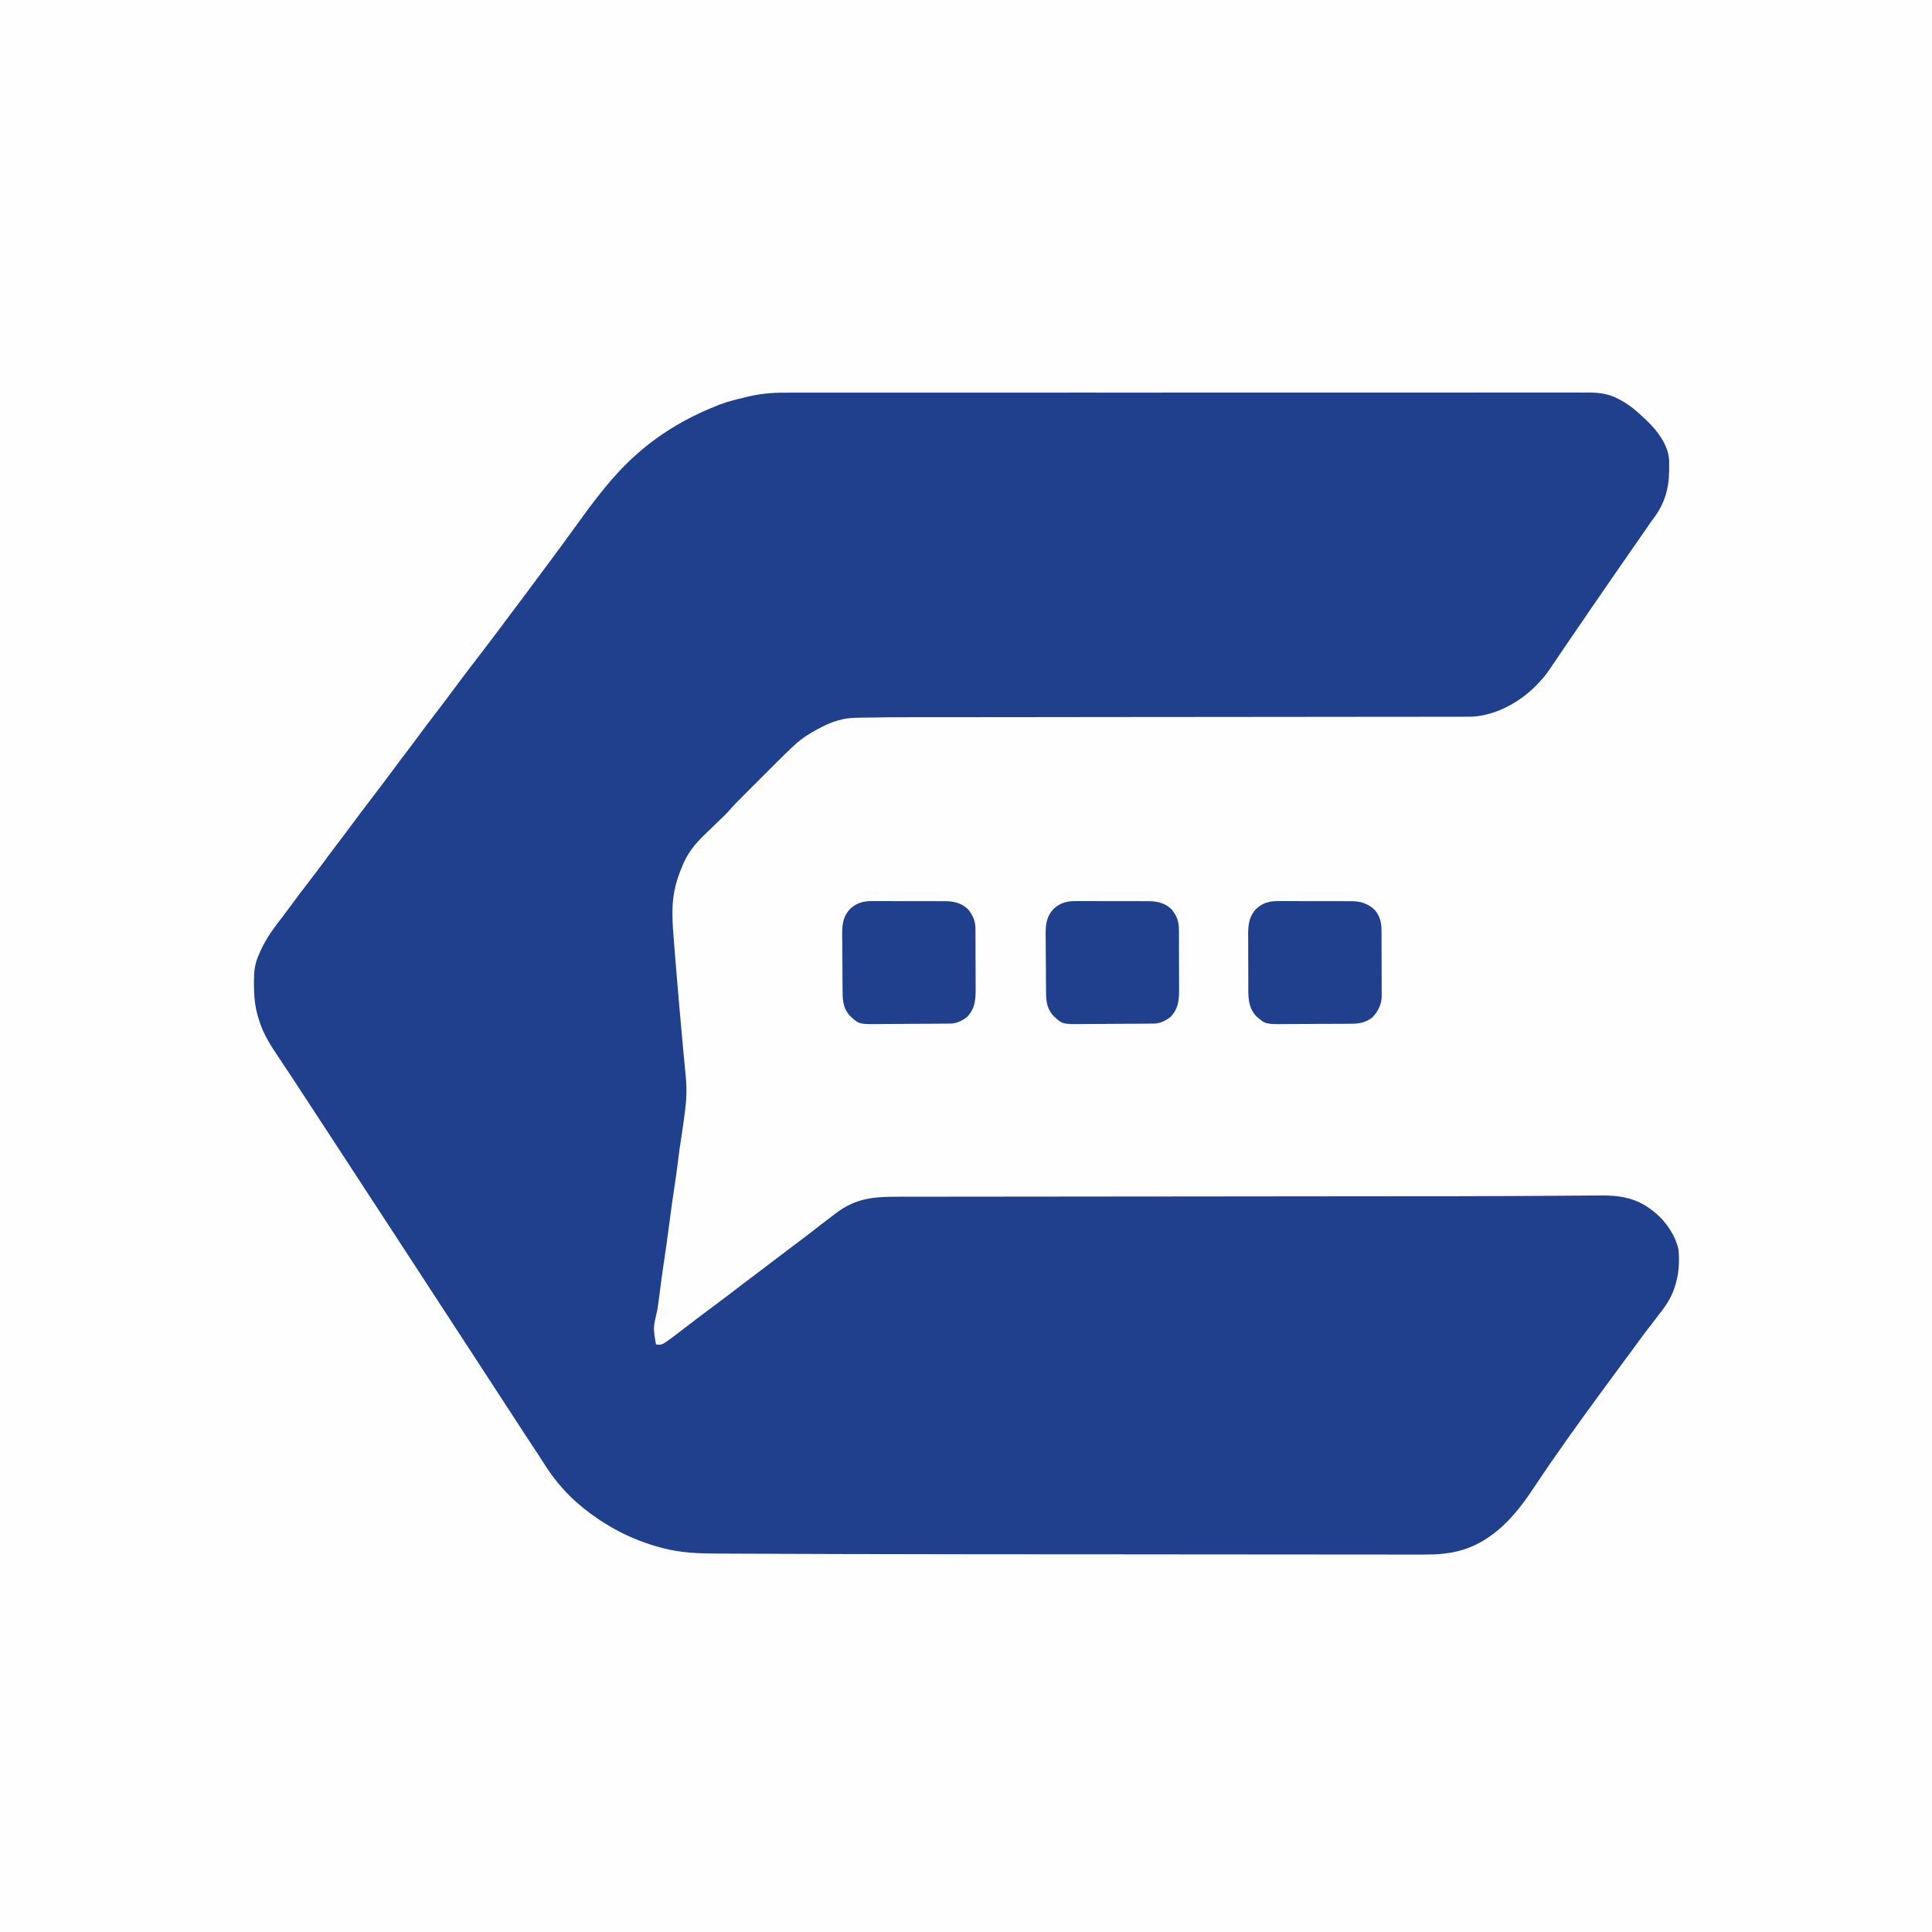
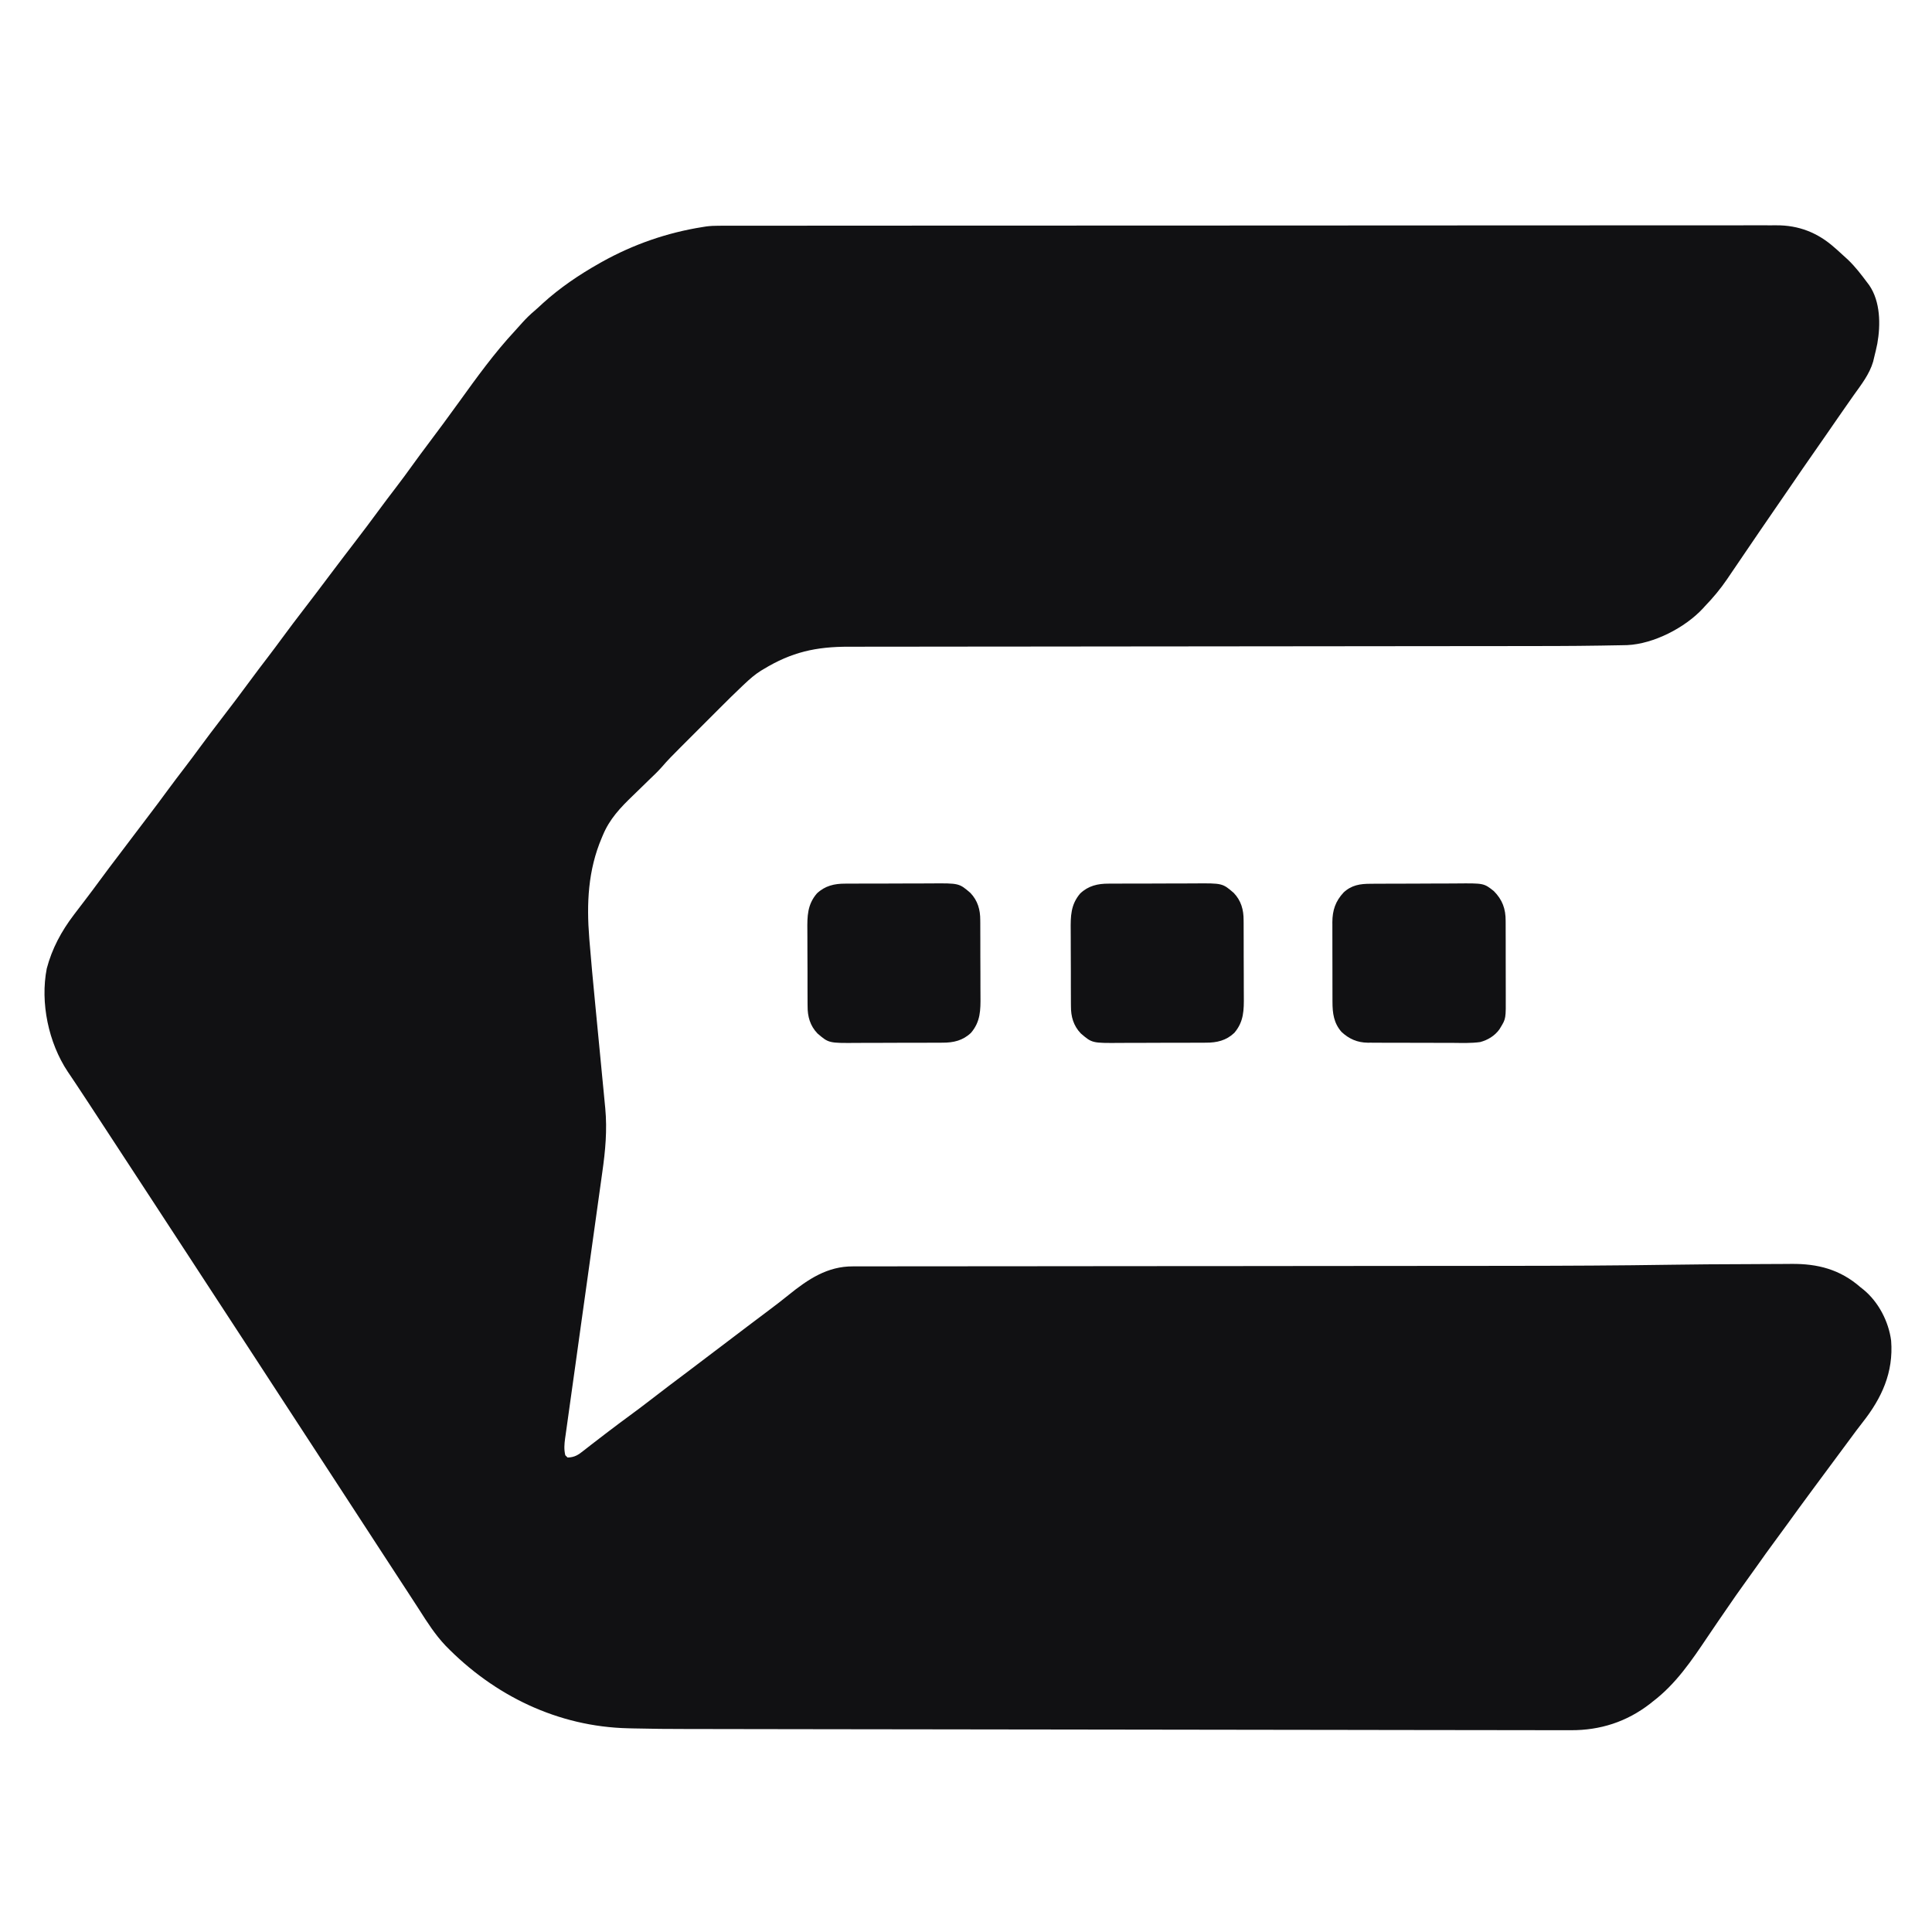
- <svg xmlns="http://www.w3.org/2000/svg" version="1.1" width="2203" height="2203">
-   <path d="M0 0 C726.99 0 1453.98 0 2203 0 C2203 726.99 2203 1453.98 2203 2203 C1476.01 2203 749.02 2203 0 2203 C0 1476.01 0 749.02 0 0 Z " fill="#FEFEFE" transform="translate(0,0)" />
-   <path d="M0 0 C1.63 -0 3.26 -0.01 4.89 -0.01 C9.34 -0.02 13.79 -0.01 18.25 -0.01 C23.1 -0 27.95 -0.01 32.8 -0.02 C41.3 -0.03 49.8 -0.03 58.3 -0.02 C70.94 -0.02 83.57 -0.03 96.21 -0.03 C120.09 -0.05 143.97 -0.05 167.86 -0.05 C186.29 -0.05 204.73 -0.05 223.17 -0.05 C225.82 -0.05 228.47 -0.05 231.12 -0.05 C235.11 -0.05 239.1 -0.06 243.09 -0.06 C280.21 -0.07 317.32 -0.07 354.43 -0.07 C355.48 -0.07 355.48 -0.07 356.55 -0.06 C364.34 -0.06 372.14 -0.06 379.94 -0.06 C380.64 -0.06 381.34 -0.06 382.07 -0.06 C387.92 -0.06 387.92 -0.06 390.61 -0.06 C435.64 -0.06 480.68 -0.06 525.71 -0.08 C537.07 -0.09 548.42 -0.09 559.77 -0.1 C560.47 -0.1 561.17 -0.1 561.89 -0.1 C583.43 -0.1 604.97 -0.11 626.52 -0.11 C627.19 -0.11 627.87 -0.11 628.57 -0.11 C644.08 -0.11 659.59 -0.11 675.1 -0.11 C680.41 -0.11 685.72 -0.11 691.03 -0.11 C692.99 -0.11 692.99 -0.11 694.99 -0.11 C714.73 -0.11 734.47 -0.11 754.21 -0.12 C776.65 -0.14 799.09 -0.14 821.53 -0.13 C834.09 -0.12 846.66 -0.12 859.22 -0.13 C867.6 -0.14 875.99 -0.14 884.38 -0.13 C889.16 -0.12 893.94 -0.12 898.72 -0.13 C903.08 -0.14 907.43 -0.14 911.78 -0.12 C913.34 -0.12 914.9 -0.12 916.46 -0.13 C928.68 -0.19 939.62 1.24 950.52 7 C951.2 7.36 951.88 7.71 952.58 8.07 C963.2 13.67 971.77 21.02 980.4 29.25 C981.11 29.91 981.82 30.57 982.55 31.25 C995.41 43.5 1008.13 59.9 1008.7 78.28 C1008.72 80.59 1008.72 82.89 1008.71 85.19 C1008.71 86.4 1008.7 87.61 1008.69 88.85 C1008.41 109.64 1003.38 127.03 990.74 143.47 C988.44 146.53 986.3 149.71 984.15 152.88 C979.94 159.03 975.68 165.15 971.4 171.25 C966.8 177.8 962.24 184.37 957.72 190.97 C953.68 196.86 949.6 202.71 945.52 208.57 C938.92 218.04 932.39 227.55 925.88 237.09 C923.56 240.48 921.23 243.87 918.9 247.25 C910.87 258.92 902.88 270.61 894.9 282.31 C893.65 284.15 892.39 285.99 891.14 287.83 C887.89 292.59 884.65 297.36 881.43 302.15 C868.19 321.81 868.19 321.81 861.4 329.25 C860.94 329.76 860.49 330.26 860.02 330.78 C841.09 351.44 812.99 367.58 784.56 369.44 C781.53 369.51 778.5 369.52 775.47 369.51 C774.32 369.52 773.16 369.52 771.97 369.52 C768.78 369.53 765.59 369.53 762.4 369.53 C758.92 369.53 755.45 369.53 751.97 369.54 C745.88 369.55 739.79 369.56 733.7 369.56 C724.64 369.56 715.58 369.57 706.52 369.58 C691.28 369.6 676.03 369.61 660.79 369.62 C645.67 369.63 630.55 369.64 615.44 369.66 C614.03 369.66 614.03 369.66 612.59 369.66 C607.81 369.67 603.02 369.67 598.24 369.68 C564.37 369.72 530.5 369.75 496.63 369.78 C494.58 369.78 492.53 369.78 490.48 369.78 C489.47 369.78 488.45 369.78 487.41 369.78 C482.28 369.79 477.14 369.79 472.01 369.8 C470.49 369.8 470.49 369.8 468.93 369.8 C445.34 369.82 421.75 369.84 398.17 369.86 C397.16 369.86 396.15 369.86 395.11 369.86 C372.03 369.89 348.95 369.91 325.87 369.93 C324.89 369.94 323.92 369.94 322.92 369.94 C314.17 369.95 305.42 369.96 296.66 369.97 C274.89 369.99 253.12 370.01 231.35 370.03 C216.16 370.04 200.98 370.05 185.79 370.07 C177.58 370.07 169.36 370.08 161.15 370.08 C122.5 370.03 122.5 370.03 83.86 370.65 C82.58 370.68 81.29 370.71 79.96 370.74 C61.46 371.36 47.22 378.02 31.4 387.25 C30.7 387.66 29.99 388.07 29.27 388.49 C22.17 392.71 15.82 397.53 9.83 403.21 C8.83 404.15 8.83 404.15 7.82 405.1 C-3.54 415.91 -14.56 427.06 -25.63 438.15 C-29.01 441.54 -32.39 444.92 -35.78 448.3 C-38.41 450.93 -41.05 453.56 -43.68 456.2 C-44.93 457.45 -46.18 458.69 -47.42 459.94 C-53.1 465.61 -58.71 471.26 -63.91 477.37 C-67.42 481.29 -71.31 484.85 -75.12 488.48 C-76.97 490.28 -78.81 492.07 -80.66 493.86 C-83.52 496.65 -86.39 499.42 -89.29 502.17 C-102.17 514.4 -111.33 525.55 -117.6 542.25 C-118.14 543.61 -118.67 544.96 -119.21 546.31 C-124.83 560.78 -127.78 575.51 -127.79 591 C-127.8 592.1 -127.81 593.19 -127.83 594.31 C-127.85 605.85 -126.84 617.31 -125.89 628.8 C-125.61 632.14 -125.34 635.48 -125.08 638.82 C-124.54 645.74 -123.98 652.65 -123.41 659.57 C-123.31 660.83 -123.21 662.09 -123.1 663.39 C-121.17 687.02 -119.07 710.64 -116.91 734.25 C-116.84 735.08 -116.76 735.91 -116.69 736.76 C-116.25 741.58 -115.81 746.39 -115.36 751.21 C-115.22 752.73 -115.08 754.25 -114.94 755.78 C-114.22 763.72 -113.47 771.66 -112.66 779.6 C-111.28 793.36 -111.73 806.09 -113.57 819.78 C-113.91 822.29 -114.24 824.8 -114.56 827.31 C-115.62 835.39 -116.77 843.45 -118.08 851.5 C-119.24 858.64 -120.2 865.79 -121.07 872.97 C-122.41 883.94 -123.96 894.87 -125.59 905.8 C-127.72 920.1 -129.82 934.4 -131.6 948.75 C-133.51 964.09 -135.77 979.37 -138.05 994.66 C-139.7 1005.77 -141.23 1016.89 -142.57 1028.05 C-143.31 1034.12 -144.17 1040.16 -145.16 1046.19 C-149.87 1066.4 -149.87 1066.4 -146.6 1085.25 C-141.93 1086.11 -139.25 1085.29 -135.47 1082.68 C-130.48 1079.23 -125.65 1075.58 -120.85 1071.88 C-119 1070.46 -117.14 1069.04 -115.28 1067.61 C-114.34 1066.89 -113.4 1066.17 -112.43 1065.42 C-100.43 1056.21 -88.4 1047.06 -76.2 1038.12 C-70.8 1034.15 -65.47 1030.12 -60.18 1026.02 C-49.16 1017.48 -38.05 1009.06 -26.88 1000.72 C-22.27 997.26 -17.69 993.75 -13.1 990.25 C-7.62 986.07 -2.13 981.88 3.4 977.75 C17.9 966.91 32.29 955.9 46.58 944.78 C49.29 942.68 52.01 940.59 54.73 938.52 C55.86 937.67 56.97 936.81 58.09 935.96 C79.78 919.39 99.67 916.8 126.52 916.86 C129.3 916.85 132.07 916.84 134.85 916.84 C140.88 916.82 146.92 916.82 152.95 916.82 C161.93 916.82 170.9 916.81 179.88 916.8 C195.03 916.77 210.17 916.76 225.32 916.75 C240.41 916.75 255.5 916.74 270.6 916.72 C271.54 916.72 272.48 916.72 273.46 916.71 C278.25 916.71 283.05 916.7 287.85 916.7 C321.9 916.65 355.94 916.62 389.99 916.6 C422.67 916.58 455.35 916.55 488.03 916.52 C489.03 916.52 490.02 916.51 491.05 916.51 C500.07 916.5 509.1 916.49 518.12 916.48 C567.21 916.43 616.3 916.38 665.39 916.34 C669.85 916.33 674.32 916.33 678.78 916.33 C697.03 916.31 715.27 916.3 733.51 916.3 C740.29 916.3 747.06 916.3 753.83 916.3 C755.52 916.3 757.2 916.3 758.89 916.3 C781.96 916.3 805.04 916.22 828.12 916.06 C829.05 916.06 829.98 916.05 830.94 916.04 C831.87 916.04 832.8 916.03 833.76 916.02 C845.71 915.94 857.66 915.89 869.6 915.83 C879.19 915.79 888.77 915.72 898.35 915.62 C904.83 915.55 911.3 915.51 917.78 915.5 C921.49 915.49 925.2 915.46 928.91 915.41 C952.13 915.05 972.01 918.13 990.4 933.25 C991.2 933.88 992 934.5 992.83 935.15 C1005.3 945.42 1015.96 961.33 1019.4 977.25 C1020.43 990 1019.97 1002.94 1016.4 1015.25 C1016.2 1015.97 1016 1016.69 1015.79 1017.42 C1012.05 1030.45 1005.74 1040.25 997.36 1050.78 C993.97 1055.06 990.69 1059.41 987.4 1063.75 C986.05 1065.52 984.7 1067.29 983.34 1069.06 C977.84 1076.28 972.48 1083.59 967.12 1090.91 C964.22 1094.86 961.31 1098.81 958.4 1102.75 C957.23 1104.34 956.06 1105.92 954.9 1107.5 C947.9 1117 947.9 1117 946.15 1119.38 C944.98 1120.96 943.82 1122.54 942.65 1124.13 C939.72 1128.1 936.8 1132.07 933.86 1136.04 C926.51 1145.99 919.23 1155.99 912 1166.03 C910.4 1168.25 908.8 1170.47 907.19 1172.68 C899.72 1182.98 892.39 1193.36 885.12 1203.8 C883.51 1206.09 881.9 1208.38 880.28 1210.66 C874.54 1218.8 868.89 1226.98 863.34 1235.25 C862.8 1236.06 862.26 1236.86 861.7 1237.69 C858.97 1241.75 856.25 1245.81 853.54 1249.88 C840.04 1270.06 825.37 1289.11 805.4 1303.25 C804.83 1303.66 804.26 1304.06 803.68 1304.48 C780.78 1320.59 757.69 1325.02 730.06 1324.86 C727.3 1324.86 724.55 1324.87 721.79 1324.88 C715.83 1324.89 709.86 1324.88 703.89 1324.86 C695.01 1324.84 686.13 1324.84 677.25 1324.84 C662.26 1324.85 647.28 1324.84 632.29 1324.81 C617.35 1324.79 602.41 1324.77 587.47 1324.77 C586.53 1324.77 585.6 1324.77 584.64 1324.77 C579.88 1324.77 575.13 1324.77 570.37 1324.76 C536.65 1324.76 502.92 1324.73 469.19 1324.69 C436.85 1324.65 404.51 1324.62 372.16 1324.6 C371.18 1324.6 370.19 1324.6 369.18 1324.6 C361.24 1324.6 353.3 1324.6 345.36 1324.59 C310.3 1324.58 275.24 1324.56 240.17 1324.53 C234.62 1324.53 229.06 1324.53 223.51 1324.52 C173.18 1324.49 122.86 1324.42 72.54 1324.28 C66.98 1324.26 61.41 1324.25 55.85 1324.23 C33.35 1324.17 10.84 1324.1 -11.67 1324 C-13.57 1323.99 -15.47 1323.98 -17.37 1323.97 C-18.31 1323.97 -19.24 1323.96 -20.21 1323.96 C-26.69 1323.93 -33.17 1323.91 -39.66 1323.89 C-47.5 1323.87 -55.34 1323.84 -63.18 1323.79 C-67.17 1323.77 -71.16 1323.75 -75.15 1323.75 C-96.62 1323.72 -117.92 1323.1 -138.79 1317.5 C-140.27 1317.12 -140.27 1317.12 -141.79 1316.72 C-173.53 1308.21 -201.87 1293.58 -227.6 1273.25 C-228.16 1272.81 -228.73 1272.37 -229.31 1271.91 C-248.24 1256.8 -262.94 1239.46 -275.67 1218.95 C-278.22 1214.85 -280.85 1210.82 -283.54 1206.82 C-287.34 1201.16 -291.08 1195.47 -294.79 1189.75 C-295.33 1188.92 -295.88 1188.08 -296.44 1187.21 C-297.57 1185.46 -298.71 1183.71 -299.84 1181.96 C-302.88 1177.29 -305.93 1172.61 -308.98 1167.94 C-309.6 1166.98 -310.23 1166.03 -310.87 1165.04 C-312.78 1162.11 -314.69 1159.18 -316.6 1156.25 C-324.31 1144.44 -332.01 1132.63 -339.69 1120.81 C-345.68 1111.59 -351.69 1102.38 -357.69 1093.18 C-360.83 1088.37 -363.97 1083.56 -367.1 1078.75 C-368.35 1076.84 -369.6 1074.92 -370.85 1073 C-423.35 992.5 -423.35 992.5 -425.23 989.63 C-426.48 987.71 -427.73 985.79 -428.98 983.87 C-432.08 979.12 -435.18 974.36 -438.28 969.61 C-444.88 959.49 -451.49 949.37 -458.1 939.25 C-466.56 926.32 -475 913.38 -483.44 900.44 C-491.37 888.27 -499.32 876.1 -507.27 863.94 C-511.84 856.94 -516.41 849.94 -520.98 842.94 C-528.62 831.22 -536.28 819.52 -543.95 807.82 C-546.33 804.19 -548.71 800.57 -551.08 796.94 C-551.85 795.77 -552.61 794.6 -553.38 793.43 C-555.31 790.48 -557.24 787.53 -559.17 784.58 C-563.12 778.54 -567.09 772.51 -571.1 766.51 C-573.18 763.4 -575.26 760.28 -577.33 757.16 C-578.33 755.67 -579.33 754.18 -580.33 752.68 C-588.72 740.23 -595.76 727.73 -599.91 713.19 C-600.27 712.04 -600.27 712.04 -600.64 710.86 C-604.24 698.62 -605.05 686.09 -605.04 673.38 C-605.04 672.68 -605.04 671.97 -605.04 671.25 C-605 660.42 -604.17 651.22 -599.6 641.25 C-598.99 639.82 -598.38 638.39 -597.77 636.95 C-591.22 621.98 -581.68 609.61 -571.77 596.72 C-567.86 591.61 -564.03 586.45 -560.23 581.25 C-555.26 574.48 -550.2 567.78 -545.05 561.14 C-536.2 549.66 -527.46 538.11 -518.89 526.42 C-513.87 519.58 -508.73 512.84 -503.57 506.1 C-499.12 500.28 -494.74 494.41 -490.41 488.5 C-484.5 480.43 -478.45 472.46 -472.35 464.53 C-463.42 452.9 -454.55 441.24 -445.89 429.42 C-440.87 422.58 -435.73 415.84 -430.57 409.1 C-426.12 403.28 -421.74 397.41 -417.41 391.5 C-411.5 383.43 -405.45 375.46 -399.35 367.53 C-390.35 355.81 -381.42 344.06 -372.68 332.14 C-367.29 324.79 -361.76 317.55 -356.2 310.33 C-351.91 304.75 -347.64 299.15 -343.36 293.56 C-342.14 291.96 -340.92 290.37 -339.7 288.77 C-331.86 278.53 -324.09 268.26 -316.47 257.86 C-313.23 253.45 -309.95 249.08 -306.6 244.75 C-302.01 238.83 -297.56 232.8 -293.13 226.75 C-288.82 220.89 -284.47 215.07 -280.1 209.25 C-273.46 200.42 -266.89 191.53 -260.34 182.62 C-258.59 180.23 -256.83 177.85 -255.07 175.47 C-249.37 167.76 -243.7 160.03 -238.1 152.25 C-217.11 123.13 -195.76 94.02 -168.6 70.25 C-168.11 69.82 -167.62 69.38 -167.11 68.93 C-140.18 45.07 -108.99 27.32 -75.6 14.25 C-74.92 13.99 -74.24 13.72 -73.53 13.44 C-64.63 10.02 -55.35 7.85 -46.1 5.57 C-44.9 5.27 -43.7 4.97 -42.47 4.66 C-28.24 1.26 -14.59 -0.05 0 0 Z " fill="#203F8C" transform="translate(894.6018,447.7455)" />
-   <path d="M0 0 C1.47 -0.01 1.47 -0.01 2.97 -0.02 C6.18 -0.03 9.4 -0.01 12.61 0.01 C14.86 0.01 17.11 0 19.36 0 C24.07 -0 28.78 0.01 33.48 0.04 C39.5 0.06 45.51 0.06 51.52 0.05 C56.17 0.04 60.81 0.05 65.45 0.06 C67.67 0.07 69.89 0.07 72.1 0.06 C75.21 0.06 78.31 0.08 81.42 0.1 C82.32 0.09 83.23 0.09 84.16 0.08 C93.91 0.2 102.71 2.48 109.77 9.5 C115.65 16.9 118.07 22.99 118.06 32.36 C118.07 33.24 118.08 34.12 118.08 35.03 C118.1 37.94 118.11 40.85 118.11 43.76 C118.12 45.79 118.12 47.83 118.13 49.86 C118.14 54.12 118.15 58.38 118.14 62.64 C118.14 68.08 118.17 73.51 118.21 78.95 C118.23 83.15 118.23 87.35 118.23 91.55 C118.23 93.55 118.24 95.56 118.26 97.56 C118.35 110.7 118.31 121.62 108.84 131.74 C103.53 136.25 96.56 139.6 89.55 139.66 C88.25 139.68 88.25 139.68 86.93 139.69 C85.99 139.7 85.05 139.7 84.08 139.71 C83.08 139.72 82.09 139.73 81.06 139.74 C77.76 139.77 74.46 139.79 71.15 139.81 C70.02 139.82 68.89 139.82 67.73 139.83 C61.74 139.86 55.76 139.89 49.77 139.91 C44.83 139.92 39.89 139.96 34.95 140.01 C28.97 140.07 23 140.1 17.02 140.11 C14.75 140.12 12.48 140.14 10.21 140.17 C-14.62 140.47 -14.62 140.47 -24.46 131.46 C-31.89 123.77 -33.36 115.26 -33.44 104.86 C-33.44 104 -33.45 103.14 -33.46 102.26 C-33.49 99.42 -33.52 96.58 -33.53 93.75 C-33.54 92.77 -33.55 91.8 -33.55 90.8 C-33.59 85.64 -33.61 80.49 -33.63 75.33 C-33.65 71.08 -33.68 66.83 -33.73 62.58 C-33.79 57.44 -33.82 52.29 -33.83 47.14 C-33.84 45.19 -33.86 43.24 -33.89 41.29 C-34.07 28.99 -33.91 18.92 -25.23 9.29 C-18.03 2.22 -9.86 -0.11 0 0 Z " fill="#203F8C" transform="translate(1226.226,1027.498)" />
-   <path d="M0 0 C1.47 -0.01 1.47 -0.01 2.97 -0.02 C6.18 -0.03 9.4 -0.01 12.61 0.01 C14.86 0.01 17.11 0 19.36 0 C24.07 -0 28.78 0.01 33.48 0.04 C39.5 0.06 45.51 0.06 51.52 0.05 C56.17 0.04 60.81 0.05 65.45 0.06 C67.67 0.07 69.89 0.07 72.1 0.06 C75.21 0.06 78.31 0.08 81.42 0.1 C82.32 0.09 83.23 0.09 84.16 0.08 C93.91 0.2 102.71 2.48 109.77 9.5 C115.65 16.9 118.07 22.99 118.06 32.36 C118.07 33.24 118.08 34.12 118.08 35.03 C118.1 37.94 118.11 40.85 118.11 43.76 C118.12 45.79 118.12 47.83 118.13 49.86 C118.14 54.12 118.15 58.38 118.14 62.64 C118.14 68.08 118.17 73.51 118.21 78.95 C118.23 83.15 118.23 87.35 118.23 91.55 C118.23 93.55 118.24 95.56 118.26 97.56 C118.35 110.7 118.31 121.62 108.84 131.74 C103.53 136.25 96.56 139.6 89.55 139.66 C88.25 139.68 88.25 139.68 86.93 139.69 C85.99 139.7 85.05 139.7 84.08 139.71 C83.08 139.72 82.09 139.73 81.06 139.74 C77.76 139.77 74.46 139.79 71.15 139.81 C70.02 139.82 68.89 139.82 67.73 139.83 C61.74 139.86 55.76 139.89 49.77 139.91 C44.83 139.92 39.89 139.96 34.95 140.01 C28.97 140.07 23 140.1 17.02 140.11 C14.75 140.12 12.48 140.14 10.21 140.17 C-14.62 140.47 -14.62 140.47 -24.46 131.46 C-31.89 123.77 -33.36 115.26 -33.44 104.86 C-33.44 104 -33.45 103.14 -33.46 102.26 C-33.49 99.42 -33.52 96.58 -33.53 93.75 C-33.54 92.77 -33.55 91.8 -33.55 90.8 C-33.59 85.64 -33.61 80.49 -33.63 75.33 C-33.65 71.08 -33.68 66.83 -33.73 62.58 C-33.79 57.44 -33.82 52.29 -33.83 47.14 C-33.84 45.19 -33.86 43.24 -33.89 41.29 C-34.07 28.99 -33.91 18.92 -25.23 9.29 C-18.03 2.22 -9.86 -0.11 0 0 Z " fill="#203F8C" transform="translate(994.2263,1027.498)" />
-   <path d="M0 0 C1.47 -0.01 1.47 -0.01 2.97 -0.02 C6.18 -0.03 9.4 -0.01 12.61 0.01 C14.86 0.01 17.11 0 19.36 0 C24.07 -0 28.78 0.01 33.48 0.04 C39.5 0.06 45.51 0.06 51.52 0.05 C56.17 0.04 60.81 0.05 65.45 0.06 C67.67 0.07 69.89 0.07 72.1 0.06 C75.21 0.06 78.31 0.08 81.42 0.1 C82.32 0.09 83.23 0.09 84.16 0.08 C94.69 0.21 103.22 3.01 110.77 10.5 C116.37 17.57 118.07 24.53 118.06 33.39 C118.07 34.27 118.08 35.14 118.08 36.04 C118.1 38.92 118.11 41.8 118.11 44.68 C118.12 46.69 118.12 48.7 118.13 50.71 C118.14 54.92 118.15 59.13 118.14 63.34 C118.14 68.72 118.17 74.1 118.21 79.48 C118.23 83.63 118.23 87.78 118.23 91.93 C118.23 93.92 118.24 95.9 118.26 97.88 C118.28 100.66 118.27 103.44 118.26 106.22 C118.27 107.03 118.28 107.84 118.29 108.67 C118.19 117.81 114.03 125.93 107.77 132.5 C100.3 138.39 93.06 139.8 83.74 139.82 C82.74 139.83 81.74 139.84 80.72 139.85 C77.43 139.88 74.15 139.9 70.86 139.91 C68.57 139.92 66.27 139.93 63.98 139.94 C59.17 139.96 54.36 139.98 49.55 139.98 C43.41 139.99 37.27 140.04 31.13 140.1 C26.39 140.14 21.65 140.15 16.91 140.15 C14.64 140.15 12.38 140.17 10.12 140.2 C-14.11 140.46 -14.11 140.46 -24.34 131.69 C-34.56 121.19 -33.85 108.52 -33.83 94.82 C-33.84 92.8 -33.84 90.78 -33.85 88.76 C-33.87 84.54 -33.87 80.32 -33.86 76.1 C-33.85 70.72 -33.88 65.34 -33.93 59.96 C-33.96 55.79 -33.96 51.62 -33.95 47.45 C-33.95 45.47 -33.96 43.49 -33.98 41.5 C-34.09 29.16 -33.94 18.95 -25.23 9.29 C-18.04 2.22 -9.86 -0.11 0 0 Z " fill="#203F8C" transform="translate(1457.226,1027.498)" />
+ <svg xmlns="http://www.w3.org/2000/svg" version="1.1" width="1702" height="1702">
+   <path d="M0 0 C0.67 -0 1.34 -0 2.03 -0.01 C4.27 -0.01 6.5 -0.01 8.74 -0.01 C10.37 -0.01 12 -0.01 13.63 -0.01 C18.12 -0.02 22.62 -0.02 27.11 -0.02 C31.99 -0.02 36.87 -0.02 41.75 -0.03 C51.44 -0.04 61.13 -0.04 70.82 -0.05 C82.42 -0.05 94.02 -0.06 105.62 -0.07 C133.66 -0.09 161.71 -0.1 189.75 -0.11 C203.01 -0.11 216.27 -0.12 229.54 -0.12 C274.21 -0.14 318.89 -0.15 363.57 -0.16 C367.13 -0.16 370.69 -0.16 374.25 -0.16 C374.96 -0.16 375.67 -0.16 376.39 -0.16 C383.55 -0.16 390.71 -0.16 397.86 -0.17 C399.3 -0.17 400.73 -0.17 402.17 -0.17 C448.25 -0.17 494.34 -0.2 540.42 -0.23 C573.54 -0.25 606.66 -0.27 639.77 -0.28 C640.45 -0.28 641.14 -0.28 641.84 -0.28 C656.79 -0.29 671.74 -0.29 686.7 -0.29 C692.71 -0.29 698.73 -0.29 704.74 -0.29 C706.06 -0.29 707.38 -0.29 708.73 -0.29 C729.93 -0.29 751.13 -0.31 772.32 -0.33 C793.62 -0.35 814.92 -0.35 836.22 -0.34 C848.87 -0.34 861.53 -0.35 874.19 -0.37 C882.64 -0.38 891.09 -0.38 899.55 -0.37 C904.36 -0.36 909.18 -0.36 914 -0.38 C918.38 -0.39 922.77 -0.39 927.16 -0.37 C928.73 -0.37 930.3 -0.37 931.88 -0.38 C951.51 -0.51 968.33 6.07 983.03 19.13 C984.3 20.23 984.3 20.23 985.59 21.36 C988.1 23.58 990.58 25.84 993.03 28.13 C994.03 29.05 994.03 29.05 995.05 29.98 C1001.44 36.09 1006.76 43.07 1012.03 50.13 C1012.86 51.23 1012.86 51.23 1013.71 52.35 C1023.65 66.81 1023.83 87.22 1020.86 103.89 C1020.03 108 1019.06 112.07 1018.03 116.13 C1017.61 117.91 1017.61 117.91 1017.18 119.73 C1013.92 130.84 1006.79 139.86 1000.14 149.18 C997.33 153.11 994.58 157.09 991.83 161.06 C989.8 163.98 987.78 166.89 985.75 169.8 C982.61 174.29 979.51 178.8 976.41 183.32 C972.37 189.22 968.27 195.08 964.16 200.94 C957.89 209.88 951.71 218.88 945.56 227.9 C943.18 231.38 940.8 234.85 938.41 238.32 C937.96 238.97 937.51 239.62 937.05 240.29 C935.27 242.88 933.49 245.47 931.7 248.07 C922.13 261.98 912.56 275.91 903.1 289.9 C898.76 296.32 894.4 302.72 890.03 309.13 C889.49 309.93 888.95 310.73 888.39 311.55 C882.57 320.08 876.18 327.7 869.03 335.13 C868.16 336.09 868.16 336.09 867.28 337.08 C851.5 354.09 823.9 368.36 800.57 369.44 C798.97 369.49 797.37 369.52 795.77 369.54 C794.88 369.56 793.98 369.57 793.06 369.59 C790.08 369.65 787.1 369.7 784.11 369.74 C781.94 369.78 779.77 369.82 777.6 369.86 C750.65 370.3 723.69 370.29 696.73 370.3 C688.72 370.3 680.71 370.31 672.69 370.32 C657.91 370.34 643.13 370.35 628.34 370.36 C607.23 370.37 586.11 370.4 565 370.42 C556.49 370.43 547.98 370.44 539.47 370.45 C538.53 370.45 537.58 370.45 536.61 370.45 C514.23 370.48 491.85 370.5 469.47 370.52 C468.49 370.52 467.52 370.52 466.51 370.52 C443.68 370.55 420.85 370.57 398.01 370.59 C397.03 370.59 396.04 370.59 395.03 370.59 C390.06 370.59 385.09 370.6 380.12 370.6 C378.65 370.6 378.65 370.6 377.14 370.6 C375.16 370.6 373.18 370.61 371.19 370.61 C338.42 370.63 305.65 370.67 272.88 370.71 C268.25 370.71 263.63 370.72 259 370.73 C257.63 370.73 257.63 370.73 256.24 370.73 C241.62 370.75 227 370.76 212.38 370.76 C197.71 370.77 183.04 370.79 168.36 370.81 C159.66 370.82 150.95 370.83 142.25 370.83 C136.42 370.83 130.6 370.83 124.78 370.85 C121.47 370.85 118.16 370.86 114.85 370.85 C85.86 370.82 64.4 375.56 39.47 390.75 C38.4 391.39 38.4 391.39 37.3 392.04 C32.05 395.32 27.6 399.25 23.12 403.47 C22.46 404.09 21.8 404.7 21.13 405.34 C14.19 411.88 7.43 418.59 0.69 425.34 C-0.62 426.65 -1.92 427.95 -3.23 429.26 C-5.94 431.96 -8.64 434.67 -11.35 437.38 C-14.79 440.83 -18.25 444.28 -21.7 447.73 C-24.39 450.41 -27.07 453.1 -29.75 455.78 C-31.03 457.06 -32.3 458.33 -33.57 459.6 C-39.33 465.34 -45.02 471.06 -50.3 477.25 C-53.75 481.14 -57.56 484.68 -61.3 488.28 C-63.11 490.05 -64.91 491.81 -66.72 493.58 C-69.52 496.32 -72.33 499.05 -75.15 501.77 C-86.42 512.61 -95.96 522.55 -101.97 537.13 C-102.26 537.81 -102.55 538.49 -102.84 539.19 C-114.97 567.67 -116.3 597.05 -113.86 627.48 C-113.8 628.26 -113.74 629.04 -113.68 629.84 C-112.26 647.7 -110.54 665.53 -108.83 683.36 C-108.68 684.86 -108.54 686.36 -108.4 687.86 C-107.06 701.85 -105.71 715.84 -104.35 729.82 C-103.68 736.8 -103 743.78 -102.34 750.76 C-101.93 755.12 -101.5 759.47 -101.07 763.83 C-100.75 767.19 -100.43 770.55 -100.11 773.91 C-99.99 775.07 -99.88 776.23 -99.76 777.43 C-97.97 796.68 -99.65 814.77 -102.38 833.87 C-102.74 836.51 -103.11 839.15 -103.48 841.79 C-104.26 847.44 -105.05 853.09 -105.85 858.74 C-107 866.92 -108.14 875.09 -109.27 883.27 C-111.12 896.55 -112.97 909.83 -114.83 923.11 C-114.94 923.9 -115.05 924.69 -115.16 925.51 C-115.61 928.72 -116.06 931.93 -116.51 935.13 C-117.75 943.99 -118.99 952.85 -120.23 961.72 C-120.34 962.51 -120.45 963.3 -120.57 964.12 C-122.42 977.37 -124.27 990.62 -126.1 1003.87 C-127.24 1012.03 -128.38 1020.19 -129.53 1028.34 C-130.31 1033.92 -131.09 1039.5 -131.87 1045.08 C-132.31 1048.3 -132.76 1051.52 -133.22 1054.74 C-133.72 1058.22 -134.2 1061.71 -134.68 1065.2 C-134.83 1066.22 -134.97 1067.23 -135.13 1068.27 C-135.83 1073.49 -136.2 1077.98 -134.97 1083.13 C-134.31 1083.79 -133.65 1084.45 -132.97 1085.13 C-126.76 1085.01 -123.46 1082.79 -118.84 1079.07 C-117.43 1077.97 -116.01 1076.87 -114.6 1075.77 C-113.85 1075.18 -113.1 1074.59 -112.33 1073.99 C-108.14 1070.7 -103.89 1067.48 -99.65 1064.25 C-98.77 1063.58 -97.88 1062.9 -96.97 1062.21 C-91.02 1057.66 -85.01 1053.19 -78.97 1048.75 C-72.76 1044.2 -66.61 1039.59 -60.52 1034.88 C-49.12 1026.05 -37.62 1017.35 -26.07 1008.71 C-19.5 1003.8 -12.98 998.82 -6.46 993.84 C-1.98 990.42 2.52 987.01 7.03 983.63 C13.31 978.94 19.53 974.18 25.76 969.42 C31.95 964.7 38.17 960.03 44.41 955.38 C50.36 950.94 56.21 946.43 61.97 941.75 C78.9 928.09 95.99 916.6 118.46 916.75 C119.56 916.74 120.66 916.74 121.8 916.73 C125.48 916.72 129.16 916.73 132.84 916.74 C135.51 916.73 138.18 916.73 140.86 916.72 C146.66 916.71 152.47 916.7 158.27 916.71 C166.91 916.71 175.54 916.7 184.18 916.69 C198.73 916.67 213.28 916.66 227.83 916.66 C242.29 916.66 256.75 916.65 271.21 916.63 C272.11 916.63 273.01 916.63 273.94 916.63 C278.52 916.62 283.11 916.62 287.69 916.61 C320.19 916.57 352.68 916.55 385.18 916.53 C393.05 916.53 400.92 916.52 408.79 916.52 C409.76 916.52 410.74 916.52 411.74 916.52 C434.24 916.5 456.74 916.49 479.24 916.47 C480.2 916.47 481.17 916.47 482.16 916.46 C504.2 916.45 526.24 916.43 548.29 916.4 C549.22 916.4 550.16 916.4 551.12 916.4 C563.75 916.39 563.75 916.39 576.37 916.38 C596.3 916.36 616.23 916.34 636.15 916.33 C656.43 916.32 676.7 916.31 696.97 916.29 C698.17 916.29 698.17 916.29 699.38 916.28 C746.2 916.24 793 916.02 839.81 915.3 C849.72 915.15 859.63 915.05 869.53 914.96 C870.83 914.95 872.12 914.94 873.45 914.93 C884.23 914.85 895.01 914.81 905.79 914.78 C910.58 914.76 915.36 914.74 920.14 914.7 C926.17 914.65 932.2 914.62 938.24 914.62 C940.46 914.61 942.68 914.59 944.91 914.57 C968.31 914.33 987.99 919.37 1006.03 935.13 C1007.49 936.29 1007.49 936.29 1008.98 937.47 C1022.06 948.39 1030.83 965.37 1033.03 982.13 C1035.23 1010.19 1024.76 1032.8 1007.82 1054.27 C1004.09 1059.03 1000.48 1063.87 996.91 1068.75 C992.65 1074.57 988.37 1080.37 984.03 1086.13 C977.91 1094.28 971.86 1102.49 965.82 1110.7 C964.05 1113.11 962.27 1115.52 960.49 1117.93 C954.26 1126.37 948.06 1134.84 941.93 1143.36 C937.99 1148.83 933.99 1154.27 929.97 1159.69 C925.06 1166.33 920.25 1173.02 915.51 1179.78 C911.88 1184.95 908.19 1190.08 904.47 1195.19 C898.97 1202.78 893.62 1210.47 888.34 1218.21 C887.09 1220.05 885.83 1221.87 884.57 1223.7 C883.73 1224.93 882.88 1226.15 882.03 1227.38 C881.6 1228.01 881.17 1228.63 880.72 1229.28 C877.62 1233.79 874.55 1238.33 871.5 1242.87 C857.4 1263.86 843.4 1284.66 823.03 1300.13 C822.22 1300.78 821.41 1301.43 820.57 1302.11 C799.99 1318.02 776.66 1325.49 750.81 1325.36 C749.4 1325.36 747.99 1325.36 746.59 1325.36 C742.74 1325.37 738.89 1325.36 735.04 1325.34 C730.84 1325.33 726.65 1325.33 722.45 1325.33 C715.1 1325.33 707.76 1325.32 700.41 1325.3 C689.48 1325.28 678.55 1325.27 667.63 1325.26 C649.23 1325.24 630.84 1325.22 612.45 1325.19 C594.22 1325.15 575.99 1325.13 557.75 1325.11 C556.62 1325.1 555.48 1325.1 554.31 1325.1 C549.71 1325.1 545.1 1325.09 540.49 1325.08 C497.25 1325.03 454.02 1324.97 410.78 1324.9 C372.43 1324.84 334.07 1324.79 295.72 1324.74 C293.26 1324.74 290.8 1324.74 288.34 1324.73 C286.51 1324.73 286.51 1324.73 284.65 1324.73 C278.53 1324.72 272.41 1324.71 266.29 1324.71 C265.08 1324.7 263.87 1324.7 262.63 1324.7 C230.53 1324.66 198.44 1324.62 166.35 1324.57 C165.2 1324.57 164.06 1324.57 162.88 1324.57 C158.29 1324.56 153.69 1324.56 149.09 1324.55 C133.15 1324.53 117.21 1324.51 101.27 1324.49 C80.71 1324.46 60.14 1324.43 39.57 1324.4 C28.71 1324.38 17.86 1324.36 7 1324.35 C-0.28 1324.34 -7.57 1324.33 -14.85 1324.31 C-18.98 1324.31 -23.11 1324.3 -27.24 1324.3 C-43.15 1324.29 -59.05 1324.18 -74.95 1323.78 C-76.48 1323.74 -78.01 1323.7 -79.54 1323.67 C-141.5 1322.24 -197.67 1294.92 -240.5 1250.84 C-249.49 1241.36 -256.42 1230.56 -263.4 1219.58 C-266.31 1215.03 -269.26 1210.52 -272.22 1206 C-273.5 1204.03 -274.79 1202.06 -276.07 1200.09 C-276.72 1199.1 -277.36 1198.12 -278.03 1197.1 C-281.17 1192.28 -284.32 1187.45 -287.47 1182.63 C-291.24 1176.84 -295.01 1171.06 -298.79 1165.27 C-305.22 1155.41 -311.64 1145.55 -318.06 1135.68 C-324.04 1126.46 -330.05 1117.26 -336.06 1108.05 C-339.19 1103.24 -342.33 1098.44 -345.47 1093.63 C-346.72 1091.71 -347.97 1089.8 -349.22 1087.88 C-356.72 1076.38 -364.22 1064.88 -371.72 1053.38 C-372.33 1052.43 -372.95 1051.48 -373.59 1050.5 C-374.84 1048.59 -376.09 1046.67 -377.34 1044.76 C-380.49 1039.93 -383.63 1035.1 -386.79 1030.27 C-392.64 1021.29 -398.5 1012.31 -404.34 1003.32 C-410.05 994.52 -415.79 985.75 -421.53 976.97 C-426.18 969.86 -430.82 962.75 -435.47 955.63 C-440.79 947.46 -446.13 939.29 -451.47 931.13 C-457.42 922.03 -463.36 912.92 -469.3 903.81 C-474.02 896.58 -478.74 889.35 -483.47 882.13 C-488.8 873.97 -494.14 865.8 -499.47 857.63 C-513.93 835.44 -528.45 813.28 -542.97 791.13 C-544.17 789.29 -545.38 787.44 -546.59 785.6 C-547.39 784.38 -548.19 783.15 -549 781.92 C-550.98 778.89 -552.97 775.86 -554.95 772.83 C-558.46 767.46 -561.97 762.1 -565.54 756.78 C-567.09 754.47 -568.64 752.16 -570.18 749.84 C-571.23 748.26 -572.29 746.7 -573.36 745.13 C-590.23 719.72 -597.65 684.46 -591.78 654.38 C-587.17 636.82 -578.86 621.47 -567.97 607.13 C-567.38 606.35 -566.79 605.57 -566.18 604.77 C-563.5 601.25 -560.82 597.73 -558.13 594.22 C-553.68 588.4 -549.29 582.54 -544.97 576.63 C-539.33 568.93 -533.58 561.33 -527.79 553.75 C-523.82 548.56 -519.87 543.36 -515.97 538.13 C-511.38 531.99 -506.74 525.9 -502.09 519.82 C-496.4 512.37 -490.79 504.86 -485.25 497.29 C-480.23 490.45 -475.09 483.71 -469.93 476.97 C-465.49 471.15 -461.11 465.29 -456.78 459.38 C-450.86 451.31 -444.81 443.34 -438.71 435.4 C-429.78 423.78 -420.92 412.12 -412.25 400.29 C-407.23 393.45 -402.09 386.71 -396.93 379.97 C-392.49 374.15 -388.11 368.29 -383.78 362.38 C-377.86 354.31 -371.82 346.35 -365.72 338.42 C-362.44 334.14 -359.17 329.85 -355.9 325.57 C-355.22 324.67 -354.54 323.78 -353.84 322.86 C-349.31 316.91 -344.81 310.93 -340.32 304.93 C-336.82 300.25 -333.27 295.59 -329.72 290.94 C-329.18 290.24 -328.65 289.55 -328.1 288.83 C-325.75 285.77 -323.4 282.7 -321.06 279.64 C-313.36 269.59 -305.73 259.51 -298.26 249.3 C-293.88 243.33 -289.4 237.44 -284.9 231.57 C-279.42 224.41 -274.07 217.19 -268.83 209.86 C-264.8 204.25 -260.68 198.71 -256.53 193.19 C-247.05 180.6 -237.68 167.92 -228.47 155.13 C-212.95 133.59 -197.44 112.08 -179.34 92.62 C-177.12 90.21 -174.96 87.76 -172.78 85.32 C-169.39 81.59 -165.93 78.16 -162.07 74.93 C-159.57 72.79 -157.18 70.56 -154.78 68.32 C-139.76 54.66 -122.63 43.09 -104.97 33.13 C-104.21 32.7 -103.45 32.27 -102.67 31.83 C-74.98 16.4 -45.28 6.07 -13.97 1.13 C-12.38 0.87 -12.38 0.87 -10.75 0.61 C-7.12 0.15 -3.66 0 0 0 Z " fill="#111113" transform="translate(632.9651,198.8712)" />
+   <path d="M0 0 C1.03 -0.01 2.05 -0.02 3.11 -0.03 C6.48 -0.06 9.85 -0.06 13.23 -0.07 C15.58 -0.08 17.94 -0.09 20.3 -0.1 C25.24 -0.12 30.18 -0.12 35.12 -0.12 C41.43 -0.12 47.73 -0.16 54.04 -0.21 C58.91 -0.25 63.78 -0.25 68.65 -0.25 C70.97 -0.25 73.3 -0.27 75.62 -0.29 C99.68 -0.51 99.68 -0.51 108.46 6.44 C116.04 14.11 118.92 22.11 118.86 32.72 C118.87 33.61 118.88 34.51 118.88 35.43 C118.9 38.35 118.9 41.28 118.89 44.21 C118.9 46.26 118.9 48.31 118.91 50.36 C118.92 54.65 118.92 58.94 118.91 63.22 C118.89 68.7 118.91 74.18 118.94 79.65 C118.96 83.88 118.96 88.11 118.96 92.35 C118.96 94.36 118.96 96.38 118.97 98.4 C119.08 118.82 119.08 118.82 114.46 126.44 C114.08 127.07 113.69 127.7 113.3 128.35 C109.2 133.98 103.14 137.65 96.46 139.44 C88.44 140.55 80.27 140.23 72.2 140.16 C69.84 140.16 67.48 140.16 65.12 140.17 C60.19 140.17 55.26 140.14 50.33 140.11 C44.03 140.06 37.73 140.06 31.43 140.08 C26.56 140.08 21.7 140.07 16.83 140.05 C14.51 140.04 12.18 140.04 9.86 140.04 C6.61 140.04 3.36 140.02 0.11 139.99 C-0.84 139.99 -1.79 140 -2.76 140 C-11.91 139.86 -19.06 136.7 -25.75 130.49 C-32.53 122.7 -33.69 114.09 -33.69 104.09 C-33.69 103.28 -33.69 102.46 -33.7 101.62 C-33.7 98.94 -33.71 96.26 -33.71 93.57 C-33.71 91.7 -33.71 89.82 -33.72 87.95 C-33.72 84.02 -33.73 80.09 -33.73 76.16 C-33.73 71.15 -33.74 66.13 -33.76 61.11 C-33.77 57.24 -33.77 53.37 -33.77 49.49 C-33.77 47.64 -33.77 45.79 -33.78 43.95 C-33.79 41.35 -33.79 38.76 -33.78 36.17 C-33.79 35.41 -33.79 34.66 -33.8 33.88 C-33.74 23.36 -31.1 15.41 -23.87 7.64 C-16.81 1.1 -9.3 -0.01 0 0 Z " fill="#111113" transform="translate(1207.54,778.5642)" />
+   <path d="M0 0 C1.03 -0.01 2.05 -0.02 3.11 -0.03 C6.48 -0.06 9.84 -0.06 13.21 -0.05 C15.57 -0.06 17.92 -0.07 20.28 -0.08 C25.22 -0.09 30.15 -0.09 35.08 -0.08 C41.38 -0.07 47.68 -0.1 53.97 -0.15 C58.84 -0.18 63.71 -0.18 68.57 -0.18 C70.9 -0.18 73.22 -0.19 75.54 -0.21 C100.27 -0.4 100.27 -0.4 110.23 8.17 C116.68 14.92 118.95 22.99 118.9 32.1 C118.91 33.01 118.92 33.92 118.93 34.85 C118.95 37.83 118.95 40.81 118.95 43.79 C118.96 45.88 118.96 47.96 118.97 50.05 C118.99 54.42 118.99 58.79 118.98 63.16 C118.97 68.73 119 74.3 119.05 79.87 C119.08 84.18 119.08 88.49 119.07 92.8 C119.07 94.86 119.08 96.91 119.1 98.96 C119.21 111.35 119.18 121.56 110.72 131.45 C103.56 138.24 95.29 140.15 85.69 140.1 C84.67 140.11 83.64 140.12 82.58 140.13 C79.22 140.16 75.85 140.16 72.48 140.15 C70.13 140.16 67.77 140.17 65.41 140.18 C60.48 140.19 55.54 140.19 50.61 140.18 C44.31 140.17 38.02 140.2 31.72 140.25 C26.85 140.28 21.99 140.28 17.12 140.27 C14.8 140.28 12.48 140.29 10.16 140.31 C-14.58 140.5 -14.58 140.5 -24.54 131.93 C-30.99 125.17 -33.26 117.11 -33.2 108 C-33.21 107.09 -33.22 106.18 -33.23 105.24 C-33.26 102.27 -33.26 99.29 -33.26 96.31 C-33.26 94.22 -33.27 92.13 -33.28 90.05 C-33.3 85.68 -33.3 81.31 -33.28 76.94 C-33.27 71.37 -33.31 65.8 -33.35 60.23 C-33.38 55.92 -33.38 51.61 -33.38 47.29 C-33.38 45.24 -33.39 43.19 -33.41 41.14 C-33.52 28.75 -33.49 18.54 -25.03 8.65 C-17.87 1.86 -9.59 -0.05 0 0 Z " fill="#111113" transform="translate(976.6536,778.4507)" />
+   <path d="M0 0 C1.03 -0.01 2.05 -0.02 3.11 -0.03 C6.48 -0.06 9.84 -0.06 13.21 -0.05 C15.57 -0.06 17.92 -0.07 20.28 -0.08 C25.22 -0.09 30.15 -0.09 35.08 -0.08 C41.38 -0.07 47.68 -0.1 53.97 -0.15 C58.84 -0.18 63.71 -0.18 68.57 -0.18 C70.9 -0.18 73.22 -0.19 75.54 -0.21 C100.27 -0.4 100.27 -0.4 110.23 8.17 C116.68 14.92 118.95 22.99 118.9 32.1 C118.91 33.01 118.92 33.92 118.93 34.85 C118.95 37.83 118.95 40.81 118.95 43.79 C118.96 45.88 118.96 47.96 118.97 50.05 C118.99 54.42 118.99 58.79 118.98 63.16 C118.97 68.73 119 74.3 119.05 79.87 C119.08 84.18 119.08 88.49 119.07 92.8 C119.07 94.86 119.08 96.91 119.1 98.96 C119.21 111.35 119.18 121.56 110.72 131.45 C103.56 138.24 95.29 140.15 85.69 140.1 C84.67 140.11 83.64 140.12 82.58 140.13 C79.22 140.16 75.85 140.16 72.48 140.15 C70.13 140.16 67.77 140.17 65.41 140.18 C60.48 140.19 55.54 140.19 50.61 140.18 C44.31 140.17 38.02 140.2 31.72 140.25 C26.85 140.28 21.99 140.28 17.12 140.27 C14.8 140.28 12.48 140.29 10.16 140.31 C-14.58 140.5 -14.58 140.5 -24.54 131.93 C-30.99 125.17 -33.26 117.11 -33.2 108 C-33.21 107.09 -33.22 106.18 -33.23 105.24 C-33.26 102.27 -33.26 99.29 -33.26 96.31 C-33.26 94.22 -33.27 92.13 -33.28 90.05 C-33.3 85.68 -33.3 81.31 -33.28 76.94 C-33.27 71.37 -33.31 65.8 -33.35 60.23 C-33.38 55.92 -33.38 51.61 -33.38 47.29 C-33.38 45.24 -33.39 43.19 -33.41 41.14 C-33.52 28.75 -33.49 18.54 -25.03 8.65 C-17.87 1.86 -9.59 -0.05 0 0 Z " fill="#111113" transform="translate(744.6536,778.4507)" />
</svg>
